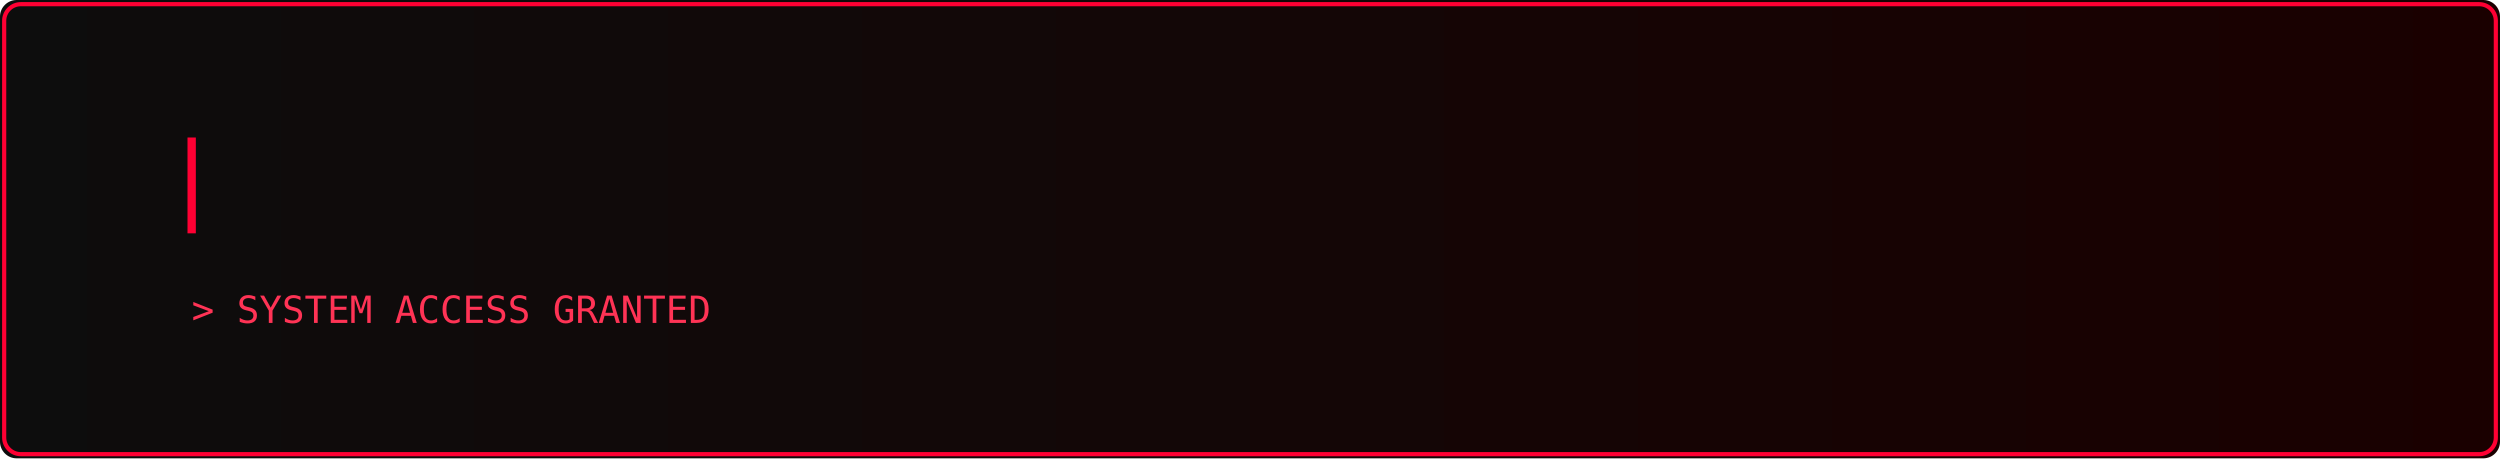
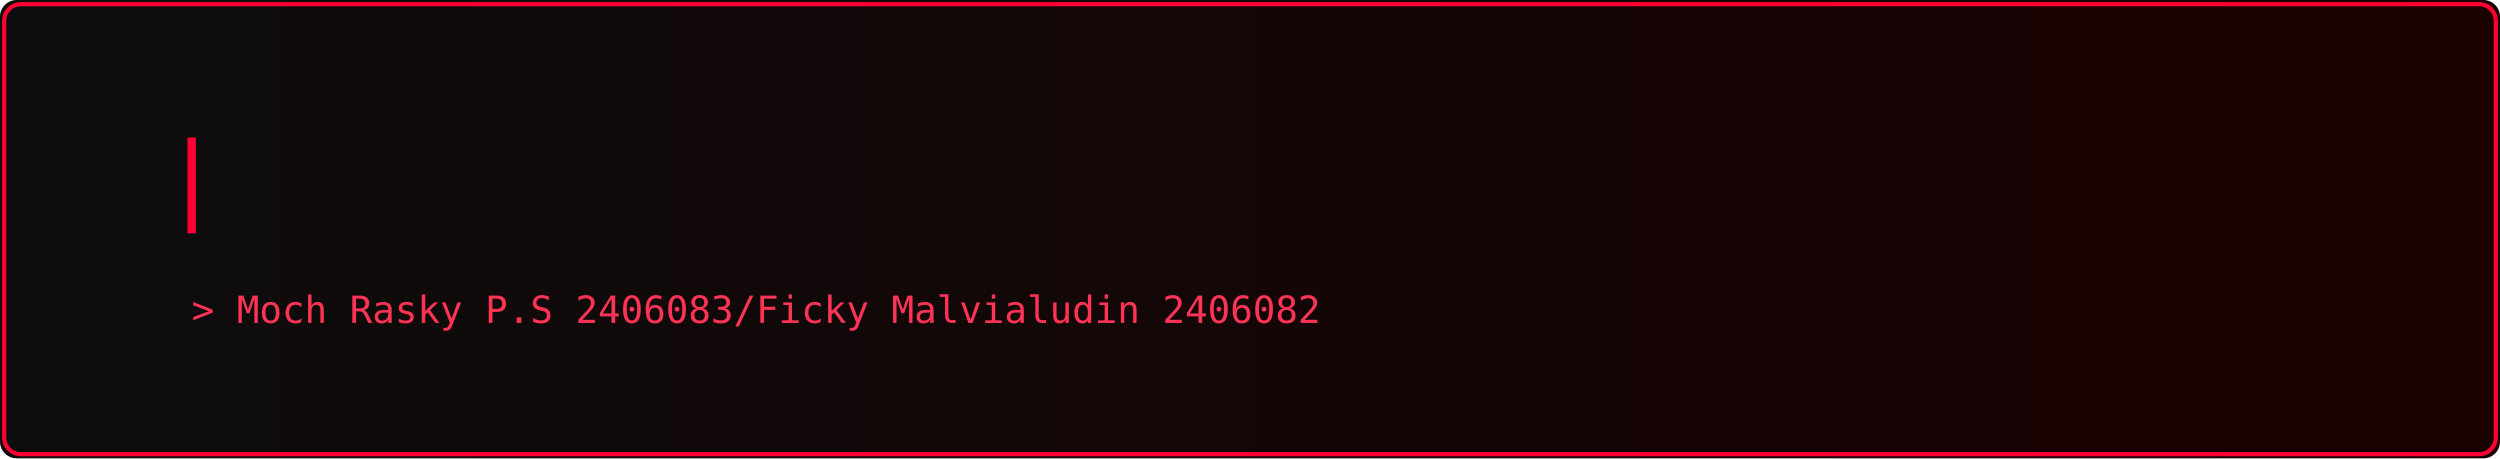
<svg xmlns="http://www.w3.org/2000/svg" width="1200" height="220" viewBox="0 0 1200 220">
  <defs>
    <linearGradient id="bg" x1="0%" y1="0%" x2="100%" y2="0%">
      <stop offset="0%" stop-color="#0d0d0d" />
      <stop offset="100%" stop-color="#1a0000" />
    </linearGradient>
    <filter id="glow">
      <feGaussianBlur stdDeviation="3" result="blur" />
      <feMerge>
        <feMergeNode in="blur" />
        <feMergeNode in="SourceGraphic" />
      </feMerge>
    </filter>
    <clipPath id="typing">
      <rect x="90" y="55" width="0" height="70">
        <animate attributeName="width" from="0" to="1020" dur="2.8s" fill="freeze" />
      </rect>
    </clipPath>
  </defs>
  <rect width="1200" height="220" rx="8" fill="url(#bg)" />
  <rect x="2" y="2" width="1196" height="216" rx="8" fill="none" stroke="#ff0033" stroke-width="2" />
  <g clip-path="url(#typing)">
    <text x="90" y="105" font-size="48" font-family="'Share Tech Mono', monospace" fill="#ff0033" filter="url(#glow)">
      UAS-KECERDASAN BUATAN
    </text>
  </g>
  <rect x="90" y="66" width="4" height="46" fill="#ff0033">
    <animate attributeName="x" from="90" to="1020" dur="2.8s" fill="freeze" />
    <animate attributeName="opacity" values="1;0;1;0;1" dur="0.7s" repeatCount="indefinite" />
  </rect>
  <text x="92" y="155" font-size="18" font-family="'Share Tech Mono', monospace" fill="#ff3355">
-     &gt; SYSTEM ACCESS GRANTED
+     &gt; Moch Rasky P.S 2406083/Ficky Malvialudin 2406082
  </text>
</svg>
